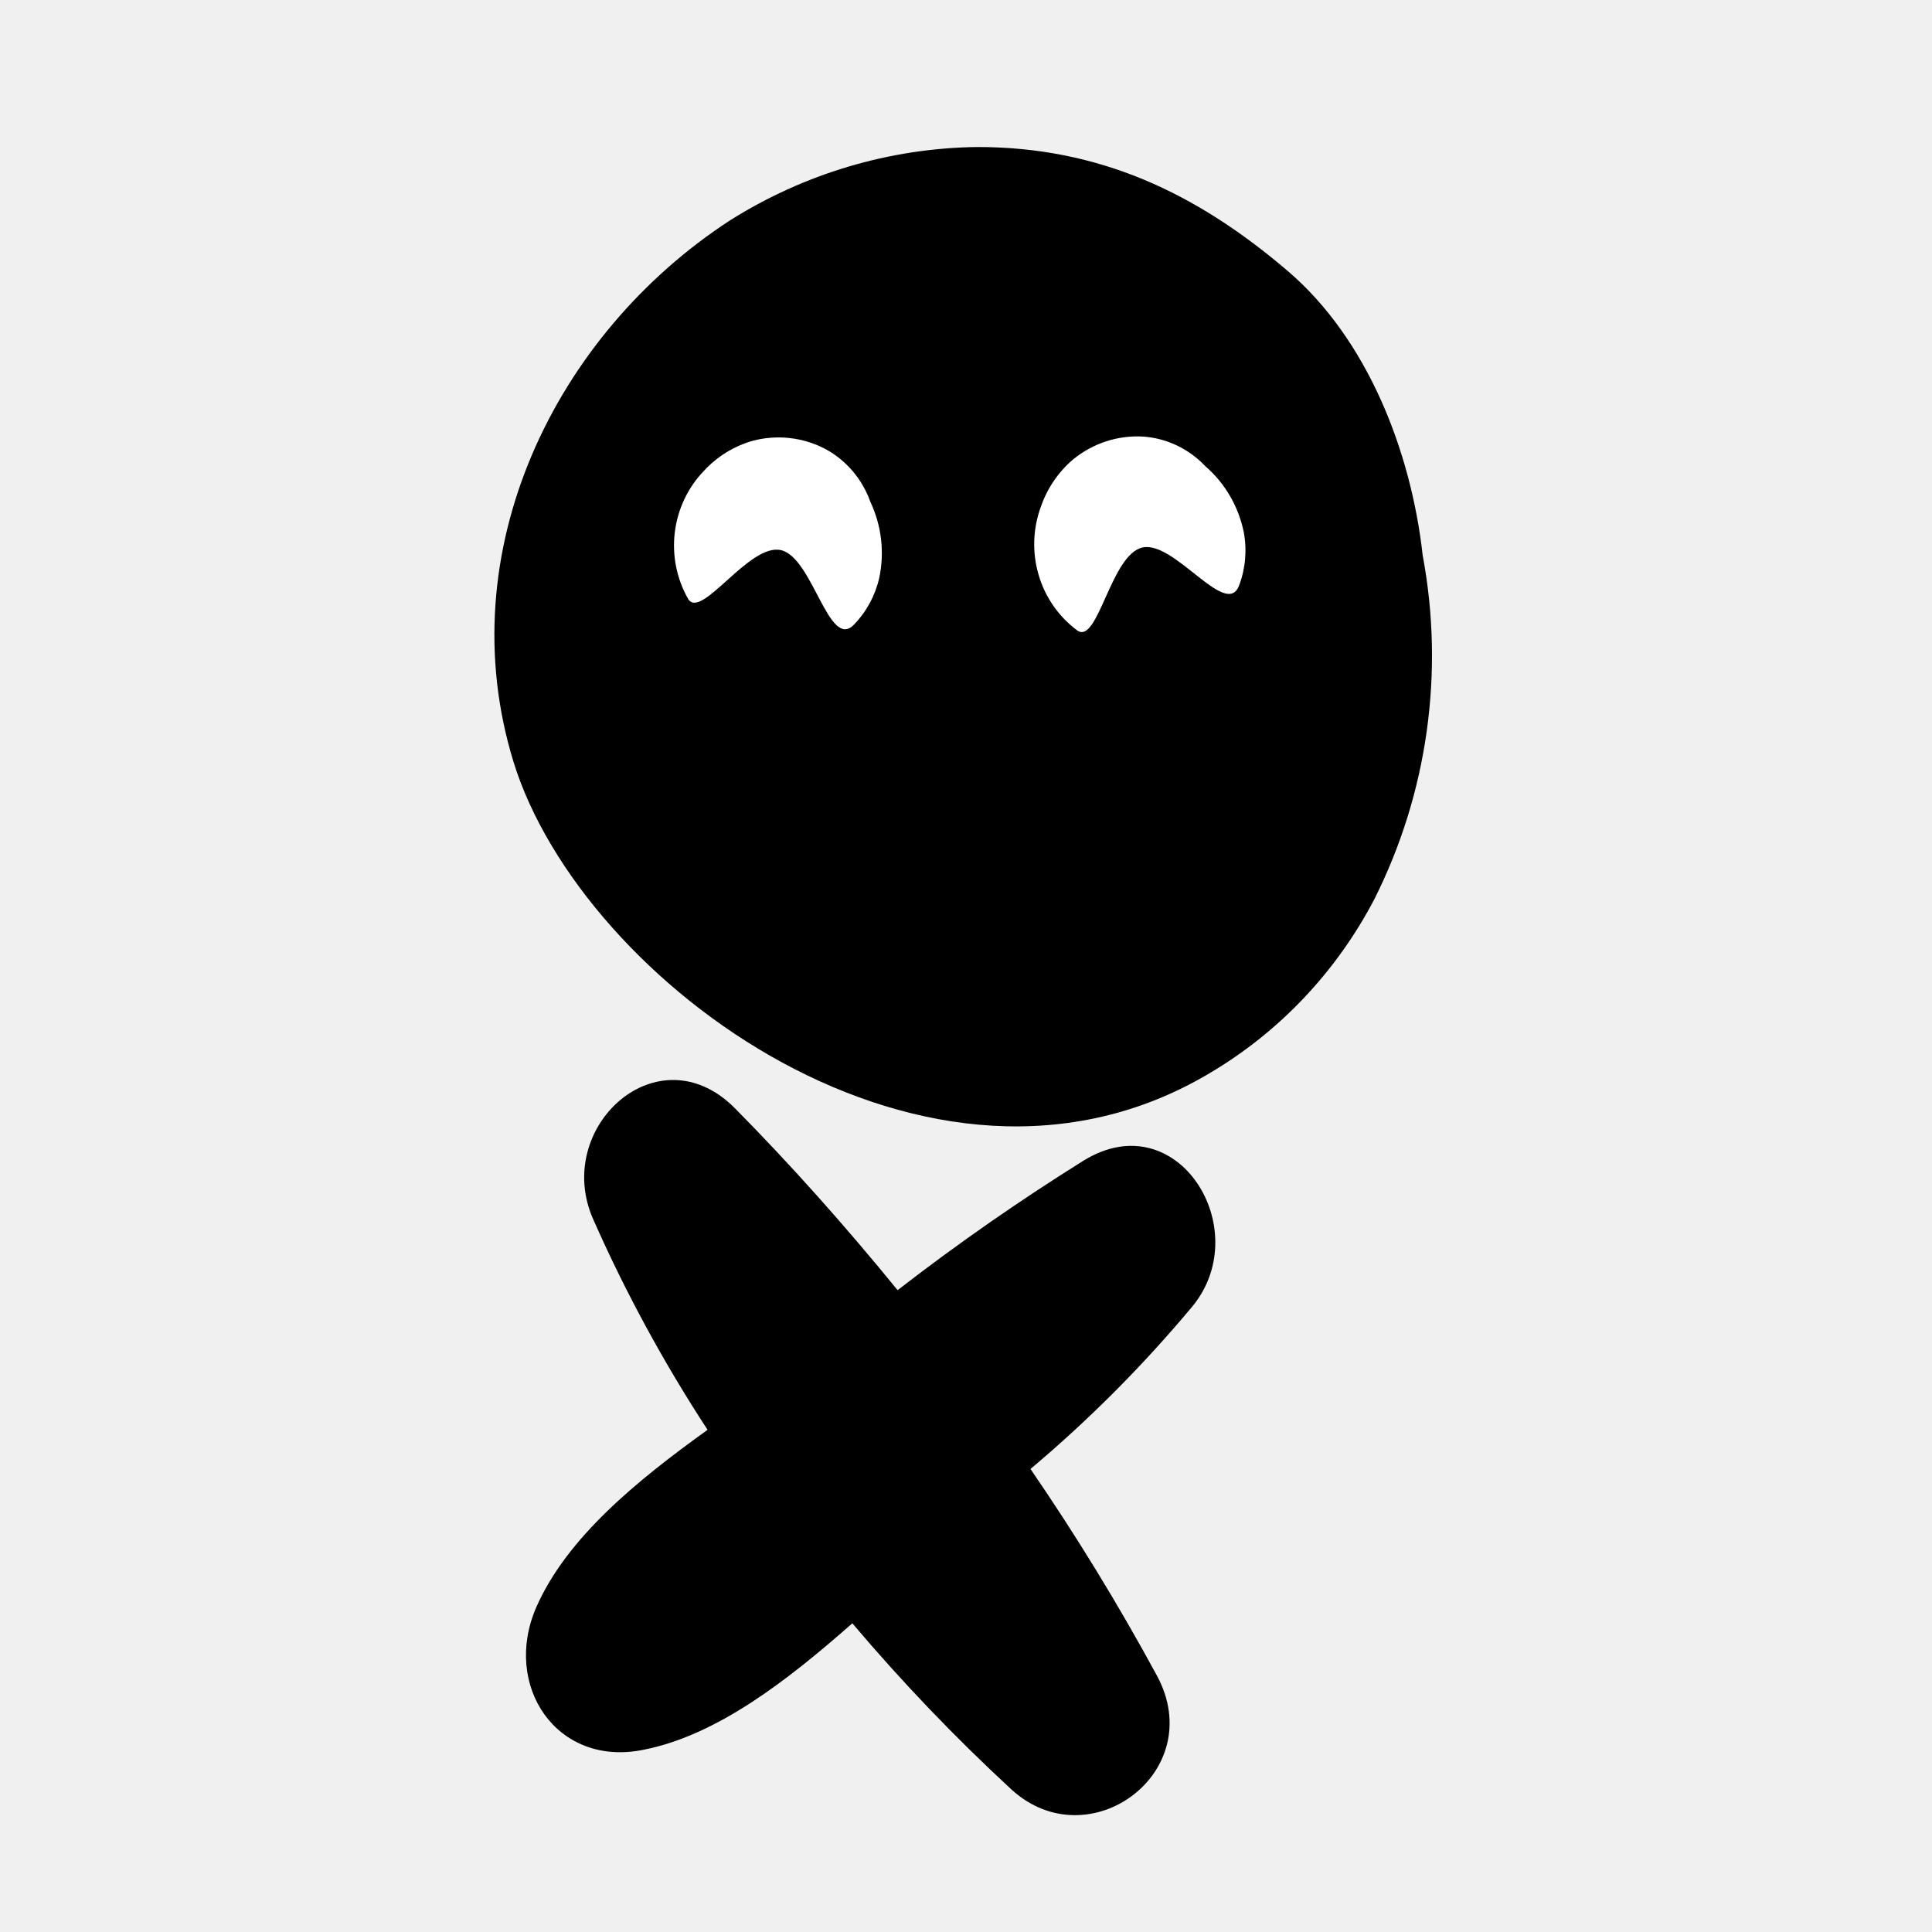
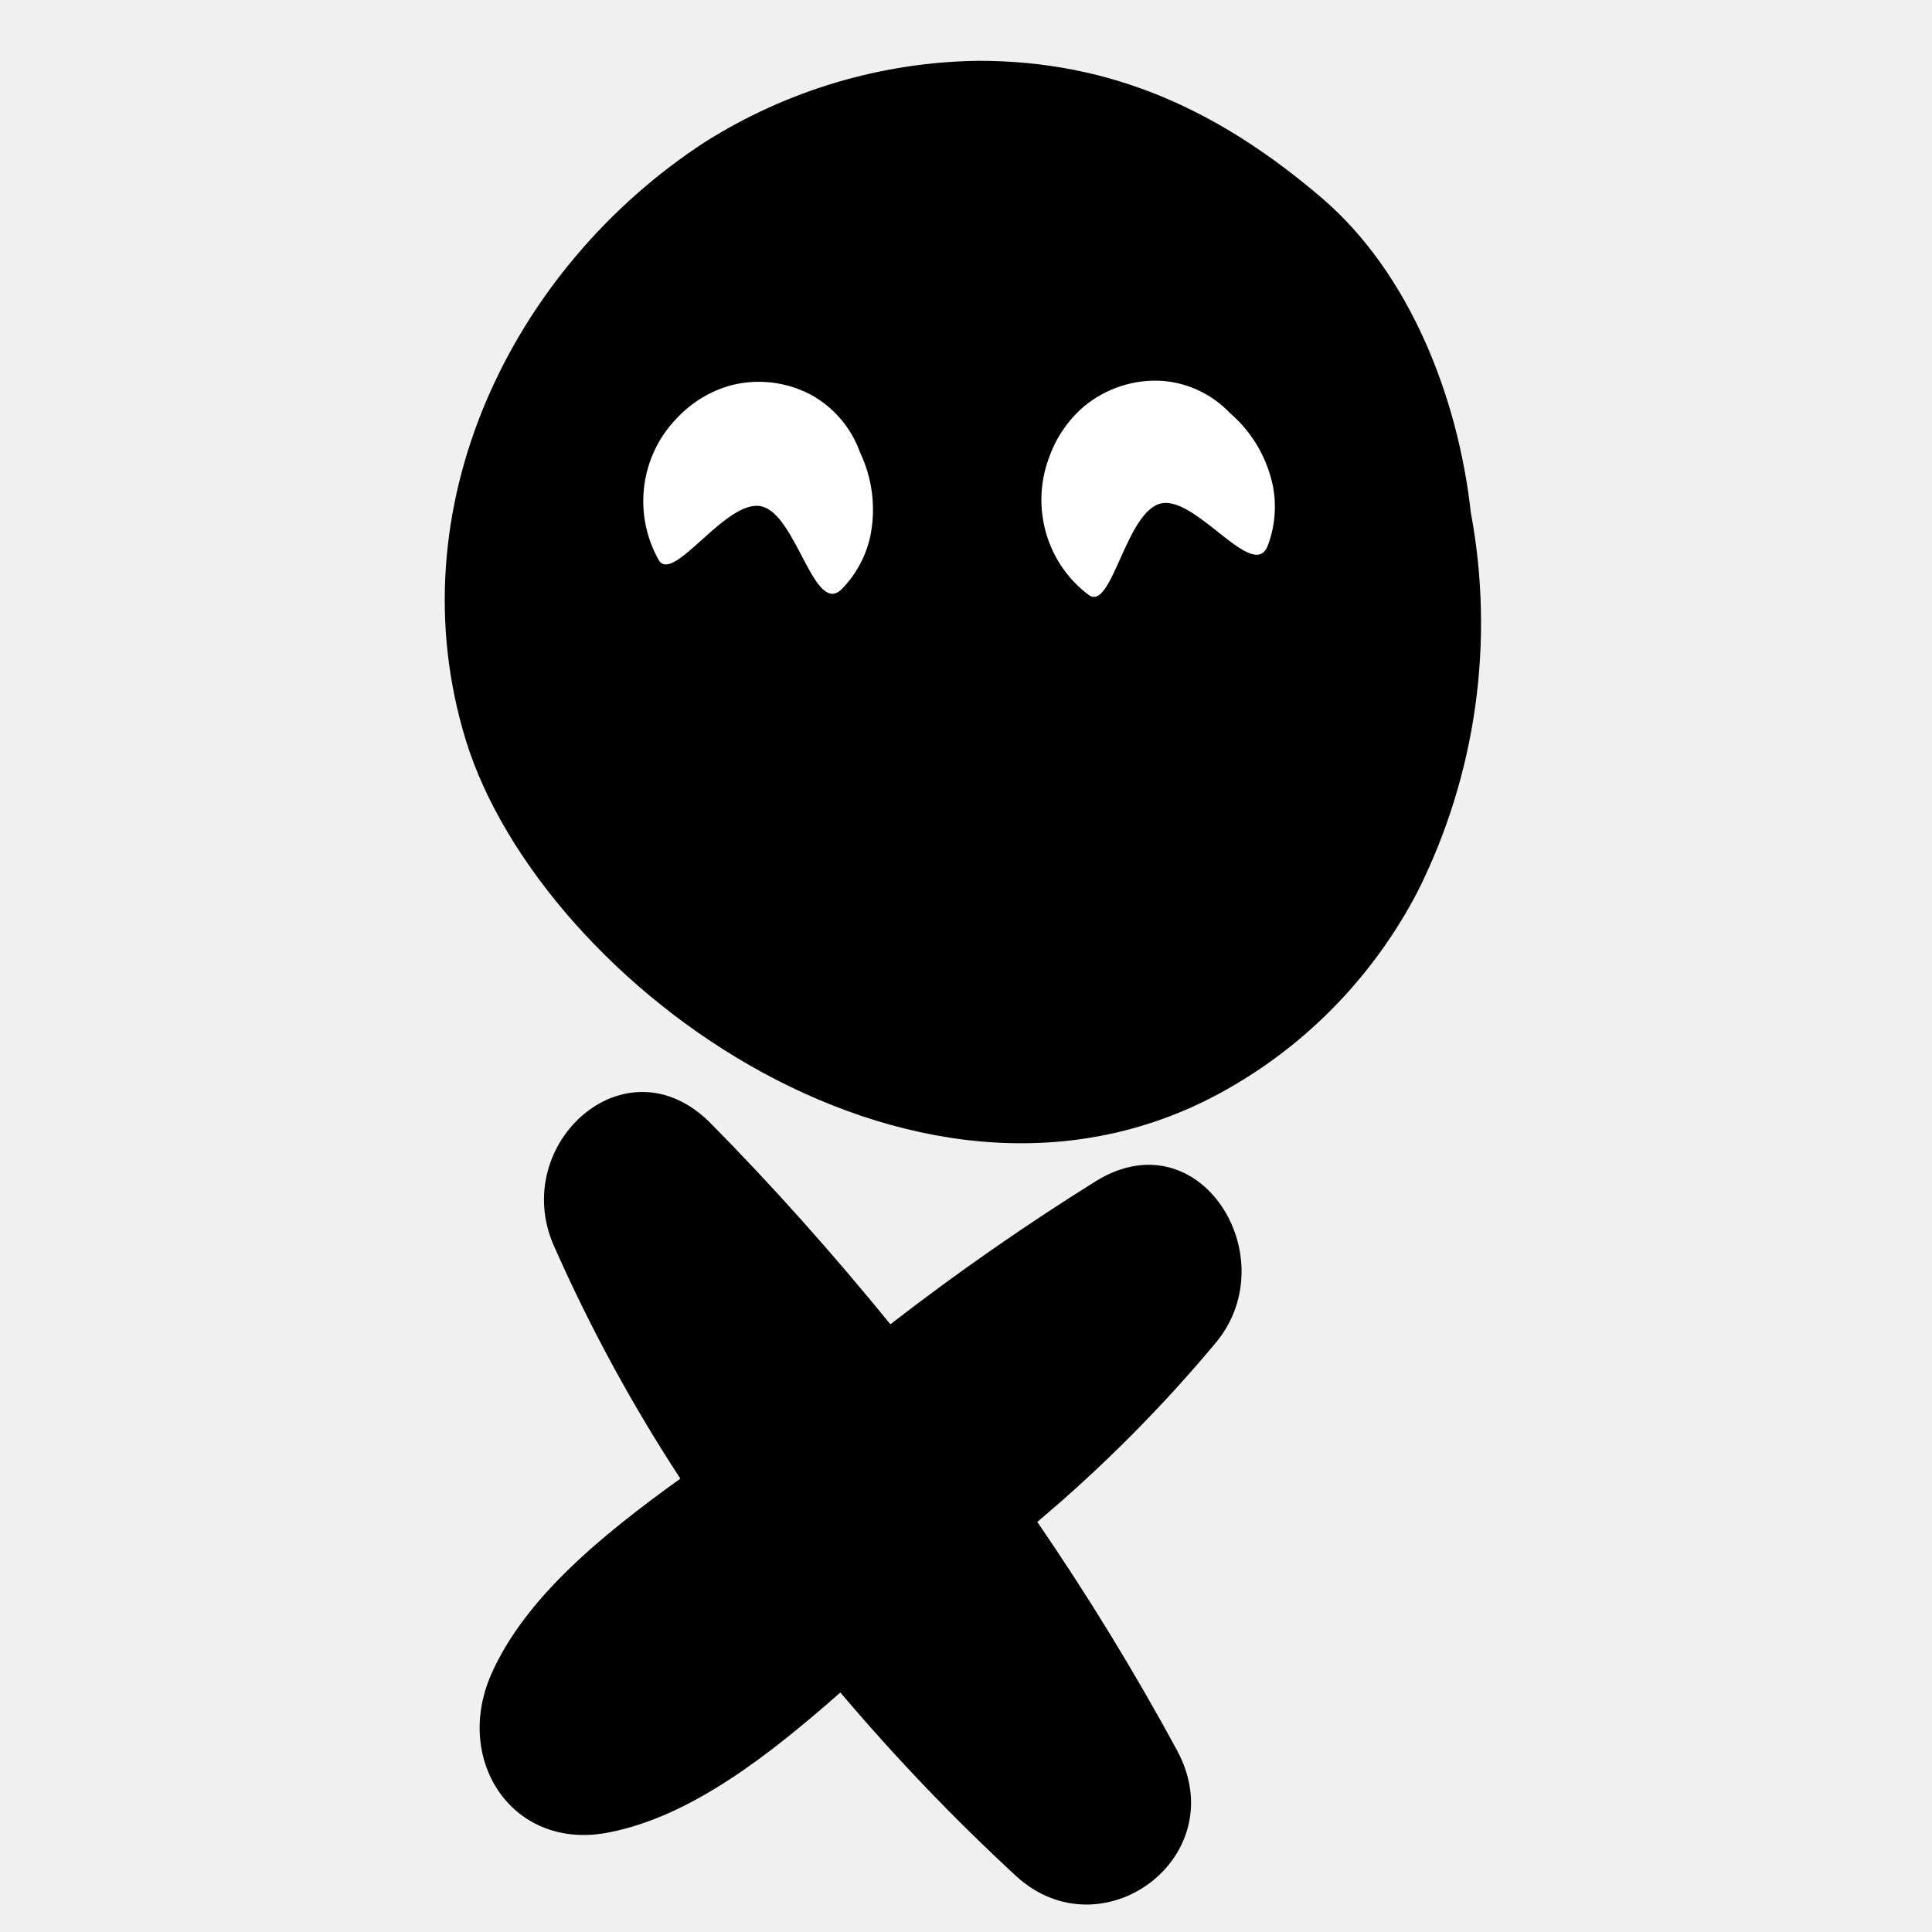
- <svg xmlns="http://www.w3.org/2000/svg" width="42" height="42" viewBox="0 0 25 42" fill="none">
+ <svg xmlns="http://www.w3.org/2000/svg" width="32" height="32" viewBox="2 2 21 38" fill="none">
  <path d="M21.378 19.546C22.535 17.244 22.904 14.614 22.428 12.073C22.175 9.801 21.222 7.373 19.505 5.9C17.5 4.183 15.379 3.191 12.731 3.196C10.835 3.223 8.981 3.775 7.368 4.792C3.567 7.265 1.256 11.991 2.664 16.565C3.404 18.961 5.669 21.559 8.509 23.101C11.349 24.642 14.757 25.139 17.791 23.333C19.31 22.438 20.552 21.126 21.378 19.546Z" fill="black" />
  <path d="M10.614 12.564C10.732 12.007 10.664 11.424 10.421 10.91C10.247 10.419 9.901 10.011 9.451 9.765C8.96 9.505 8.392 9.441 7.857 9.584C7.454 9.7 7.089 9.925 6.802 10.237C6.454 10.598 6.232 11.066 6.17 11.569C6.108 12.072 6.21 12.581 6.459 13.02C6.748 13.488 7.788 11.797 8.48 11.96C9.171 12.123 9.516 14.142 10.062 13.581C10.335 13.301 10.526 12.949 10.614 12.564Z" fill="white" />
  <path d="M18.538 11.566C18.423 11.007 18.129 10.503 17.702 10.134C17.347 9.758 16.869 9.529 16.358 9.491C15.806 9.457 15.261 9.634 14.829 9.987C14.507 10.26 14.264 10.618 14.126 11.021C13.952 11.496 13.936 12.017 14.08 12.502C14.223 12.987 14.519 13.411 14.922 13.708C15.373 14.015 15.649 12.038 16.346 11.9C17.043 11.762 18.164 13.464 18.438 12.724C18.577 12.355 18.611 11.954 18.538 11.566Z" fill="white" />
  <path d="M6.882 31.083C5.336 32.194 3.824 33.43 3.161 34.934C2.411 36.645 3.605 38.426 5.491 38.038C7.084 37.725 8.61 36.539 10.029 35.289C11.107 36.563 12.261 37.769 13.485 38.899C15.168 40.444 17.778 38.527 16.654 36.433C15.815 34.885 14.896 33.384 13.902 31.934C15.18 30.86 16.362 29.672 17.435 28.384C18.783 26.712 17.102 23.986 15.07 25.222C13.672 26.094 12.318 27.036 11.013 28.047C9.876 26.651 8.689 25.319 7.478 24.094C5.806 22.407 3.516 24.509 4.393 26.5C5.097 28.095 5.93 29.628 6.882 31.083Z" fill="black" />
</svg>
